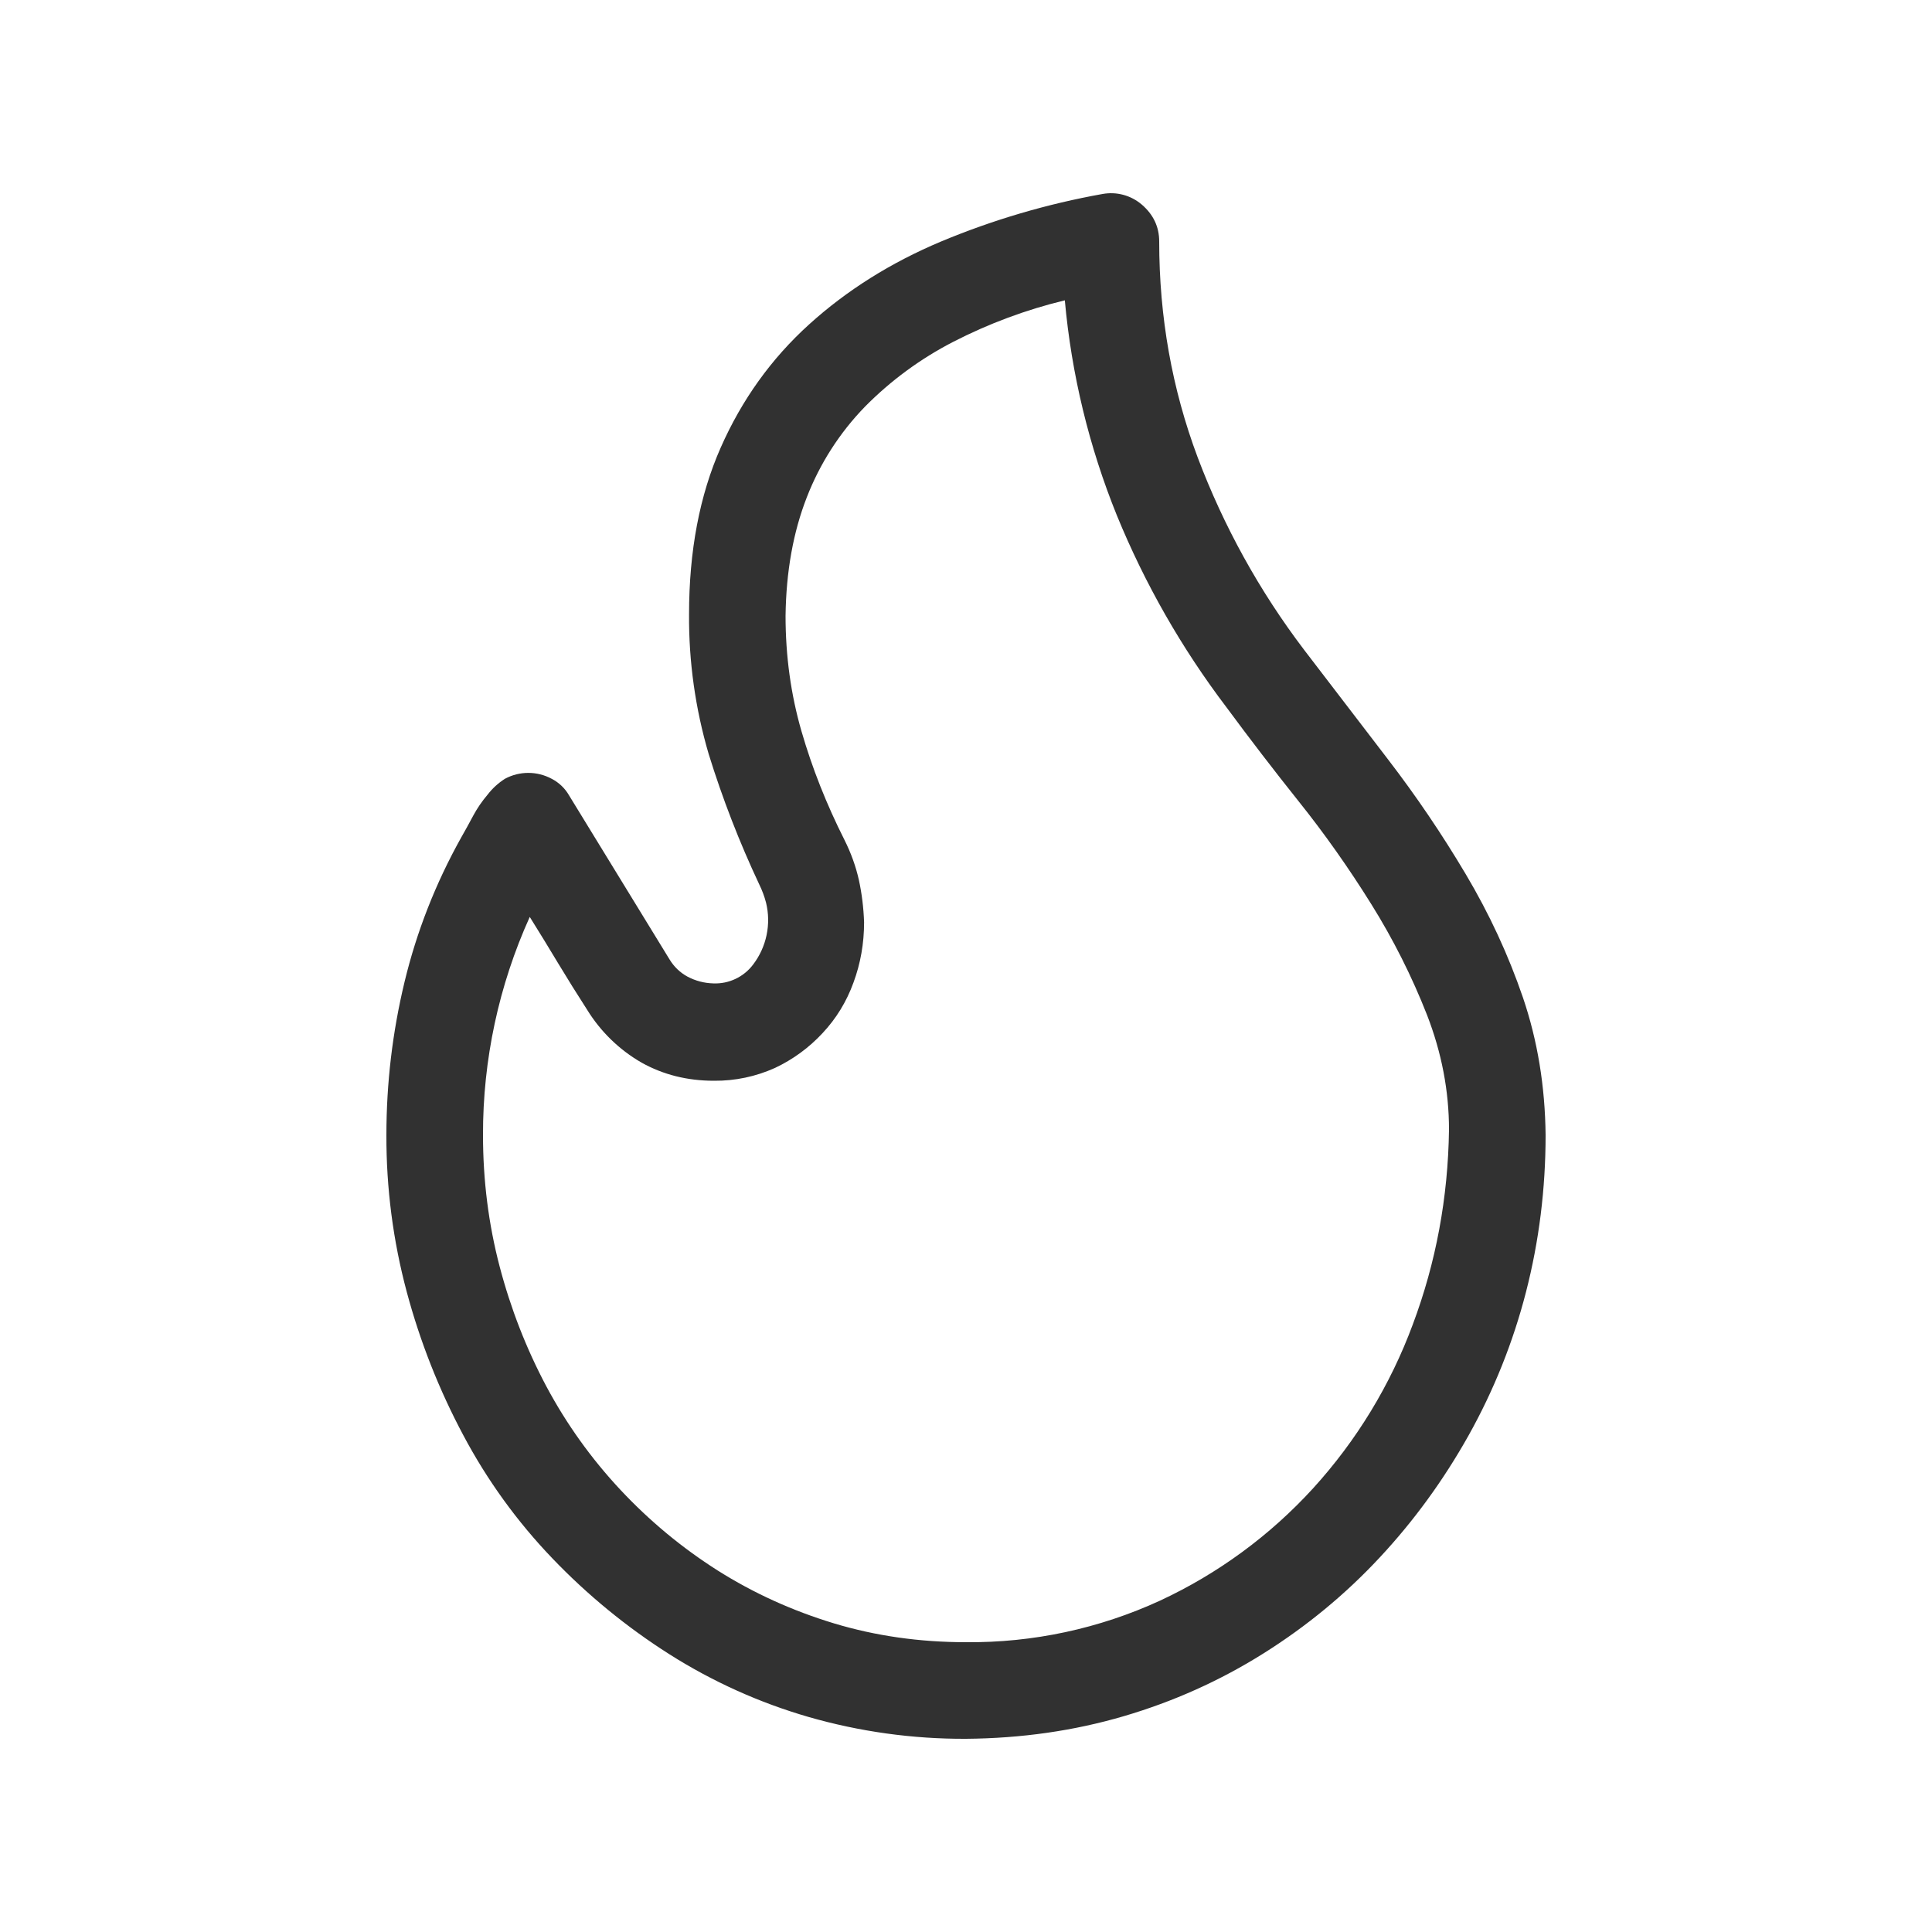
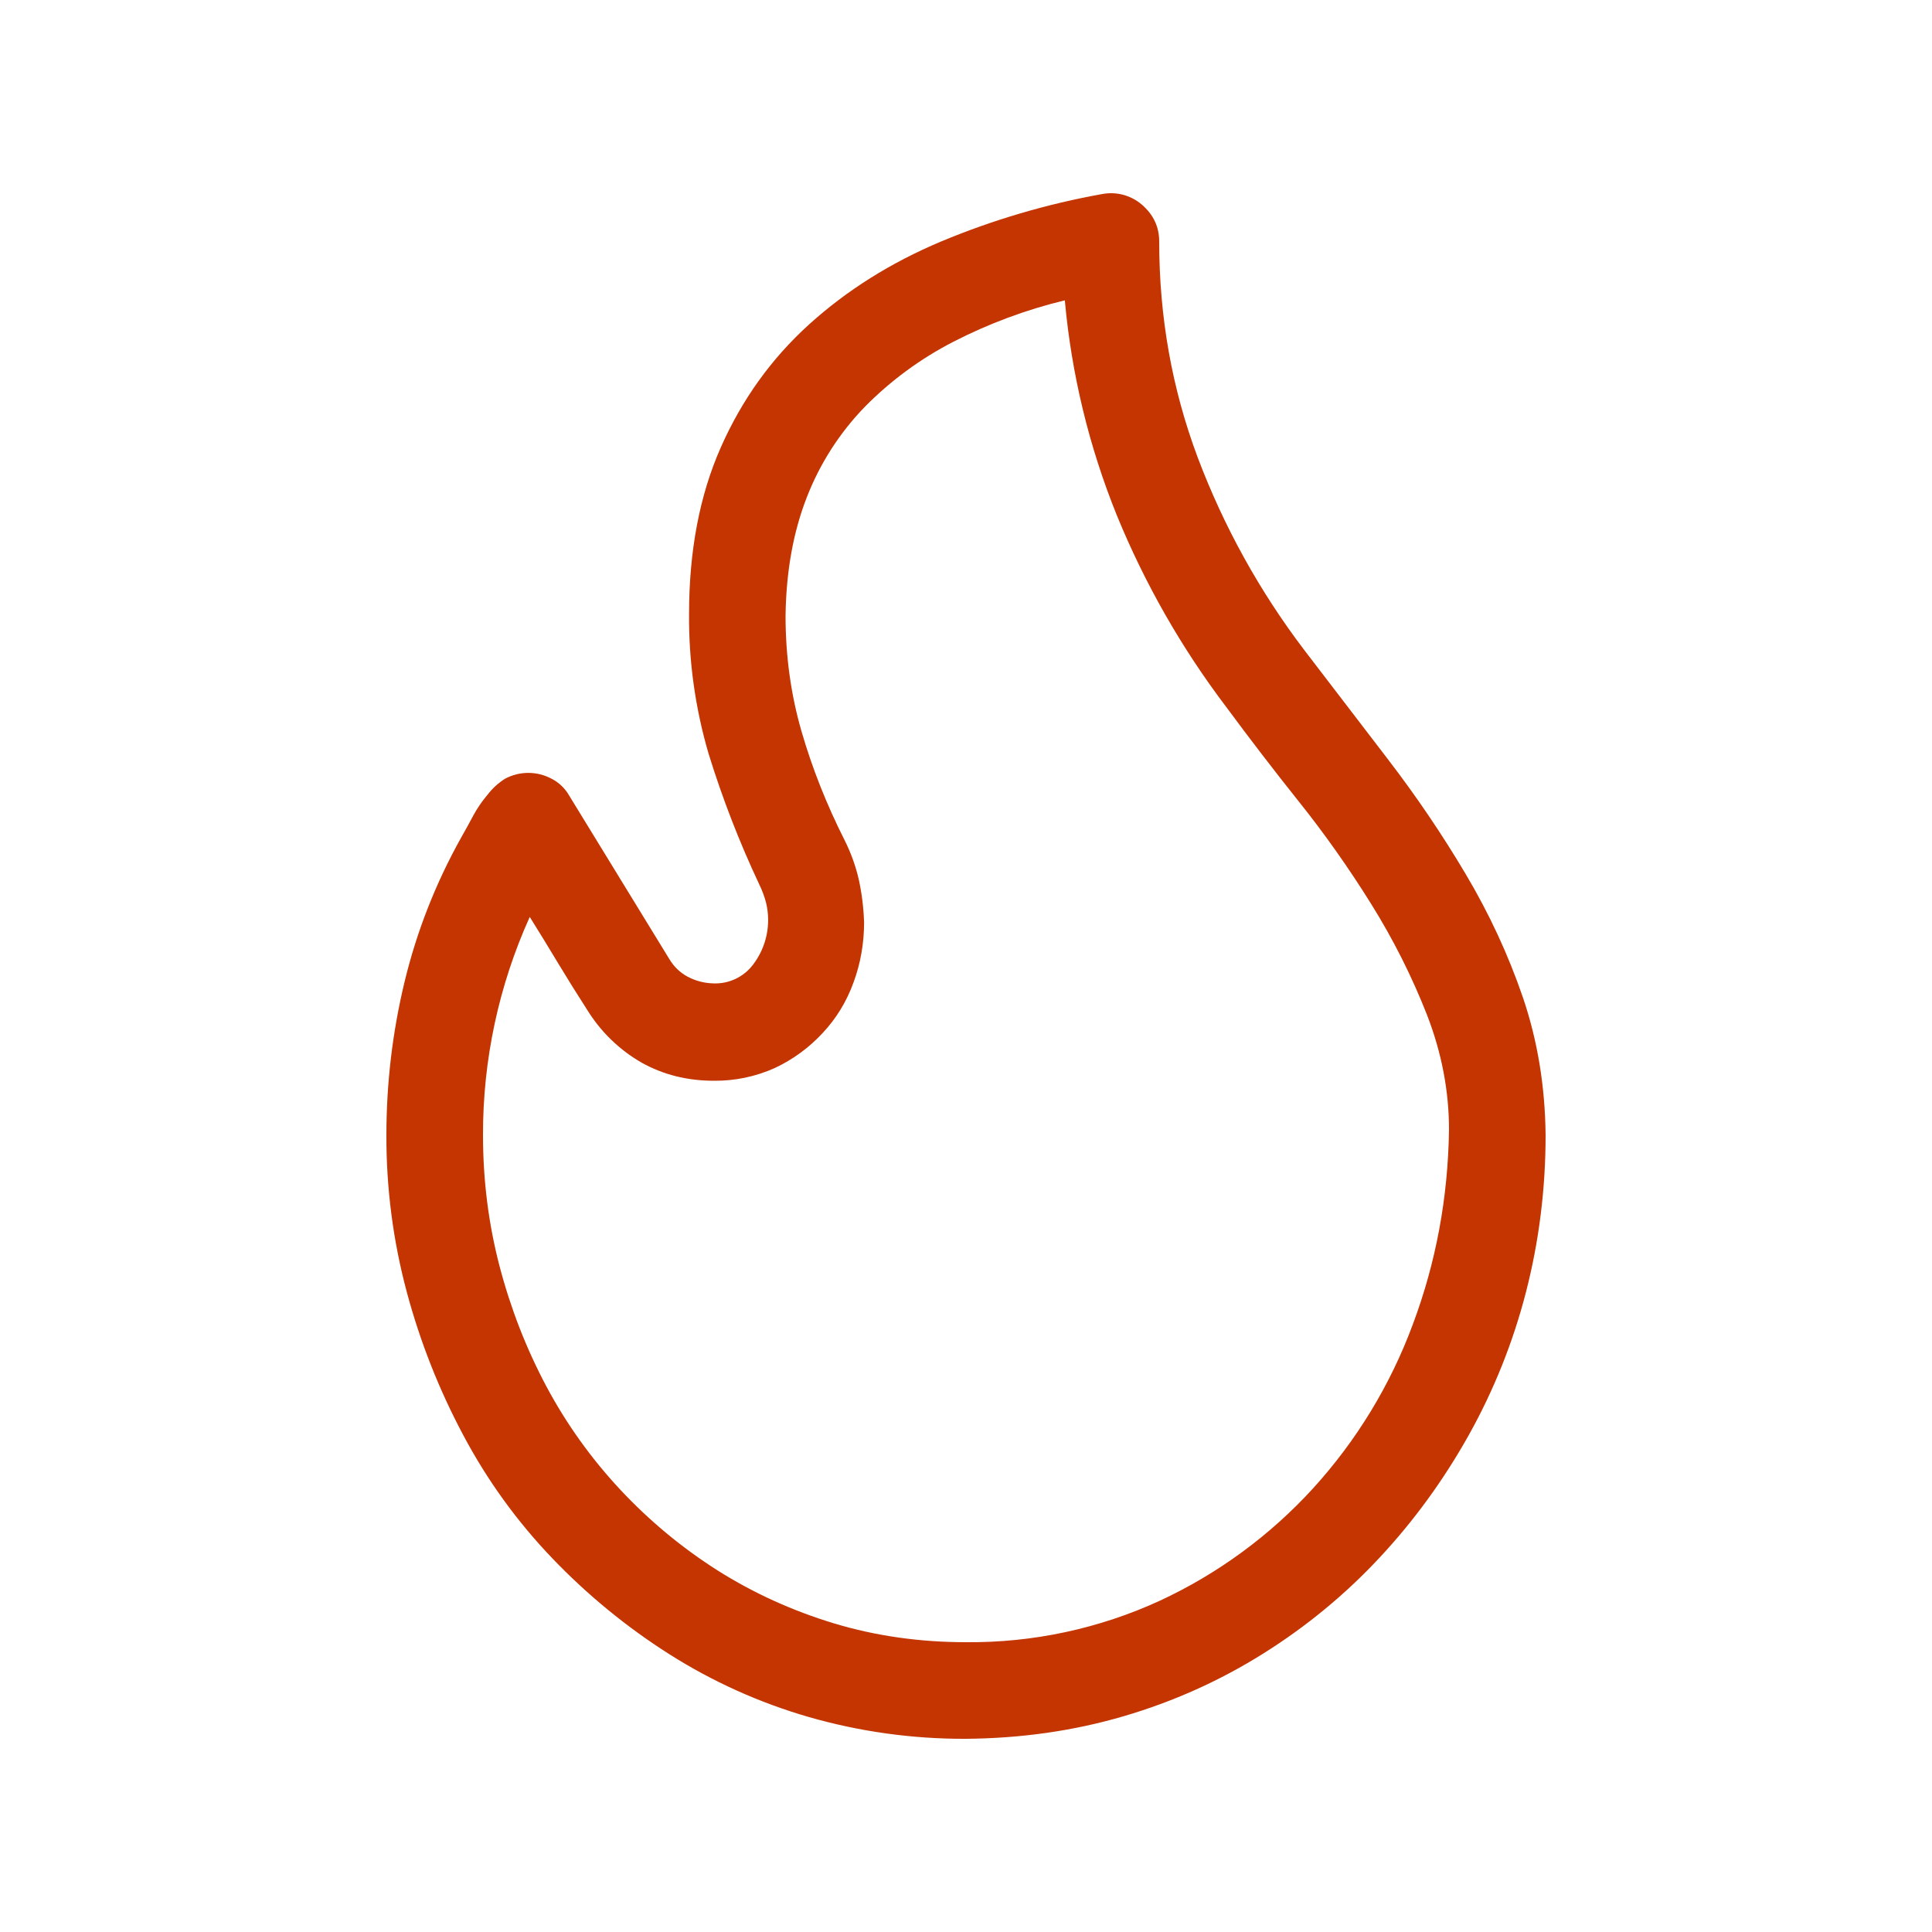
<svg xmlns="http://www.w3.org/2000/svg" width="40" height="40" viewBox="0 0 20 20">
-   <path fill="#313131" d="M4 11.75q0-.805.188-1.586q.188-.78.585-1.492q.063-.11.125-.227q.063-.117.149-.218a.7.7 0 0 1 .18-.165a.51.51 0 0 1 .484 0a.44.44 0 0 1 .18.172L6.93 9.93q.071.117.187.18a.6.6 0 0 0 .266.07a.49.49 0 0 0 .414-.196a.76.76 0 0 0 .133-.64a1 1 0 0 0-.07-.188a10.4 10.4 0 0 1-.524-1.351a5 5 0 0 1-.203-1.446q0-.984.328-1.726q.328-.743.914-1.274q.585-.53 1.367-.859a8 8 0 0 1 1.672-.492a.49.49 0 0 1 .406.11q.18.155.18.382q0 1.172.398 2.234A7.9 7.9 0 0 0 13.5 6.727l.867 1.132q.438.57.805 1.188q.367.617.594 1.281q.226.665.234 1.422q0 .836-.203 1.625a6.2 6.2 0 0 1-.594 1.484q-.39.696-.922 1.266q-.531.57-1.203.992t-1.445.649T10 18a5.8 5.8 0 0 1-1.633-.227a5.6 5.6 0 0 1-1.437-.648a6.5 6.5 0 0 1-1.211-.992a5.7 5.7 0 0 1-.922-1.274a7 7 0 0 1-.586-1.484A6.2 6.2 0 0 1 4 11.75m11-.055q0-.601-.227-1.187a7 7 0 0 0-.578-1.149q-.351-.563-.75-1.062a33 33 0 0 1-.75-.977a8.8 8.8 0 0 1-1.133-1.984a7.8 7.8 0 0 1-.539-2.227a5.2 5.2 0 0 0-1.156.43a3.6 3.6 0 0 0-.914.672a2.8 2.8 0 0 0-.601.937q-.211.54-.22 1.227q0 .625.165 1.195t.445 1.125q.102.204.149.414q.046.211.054.438q0 .328-.11.625q-.108.297-.32.523a1.6 1.6 0 0 1-.492.36a1.5 1.5 0 0 1-.632.133q-.414 0-.75-.188a1.6 1.6 0 0 1-.563-.547q-.156-.242-.297-.476a31 31 0 0 0-.297-.485A5.45 5.45 0 0 0 5 11.75q0 .703.172 1.36q.172.655.484 1.242q.313.585.766 1.07q.453.484 1.008.836q.554.35 1.203.547Q9.28 17 10 17a4.7 4.7 0 0 0 2.008-.43a5 5 0 0 0 1.586-1.164a5.2 5.2 0 0 0 1.031-1.695q.36-.96.375-2.016" />
+   <path fill="#C43501" d="M4 11.75q0-.805.188-1.586q.188-.78.585-1.492q.063-.11.125-.227q.063-.117.149-.218a.7.7 0 0 1 .18-.165a.51.51 0 0 1 .484 0a.44.44 0 0 1 .18.172L6.93 9.93q.071.117.187.18a.6.6 0 0 0 .266.07a.49.49 0 0 0 .414-.196a.76.76 0 0 0 .133-.64a1 1 0 0 0-.07-.188a10.4 10.4 0 0 1-.524-1.351a5 5 0 0 1-.203-1.446q0-.984.328-1.726q.328-.743.914-1.274q.585-.53 1.367-.859a8 8 0 0 1 1.672-.492a.49.49 0 0 1 .406.11q.18.155.18.382q0 1.172.398 2.234A7.9 7.9 0 0 0 13.5 6.727l.867 1.132q.438.57.805 1.188q.367.617.594 1.281q.226.665.234 1.422q0 .836-.203 1.625a6.2 6.2 0 0 1-.594 1.484q-.39.696-.922 1.266q-.531.57-1.203.992t-1.445.649T10 18a5.8 5.8 0 0 1-1.633-.227a5.6 5.6 0 0 1-1.437-.648a6.5 6.5 0 0 1-1.211-.992a5.7 5.7 0 0 1-.922-1.274a7 7 0 0 1-.586-1.484A6.2 6.2 0 0 1 4 11.75m11-.055q0-.601-.227-1.187a7 7 0 0 0-.578-1.149q-.351-.563-.75-1.062a33 33 0 0 1-.75-.977a8.8 8.8 0 0 1-1.133-1.984a7.8 7.8 0 0 1-.539-2.227a5.2 5.2 0 0 0-1.156.43a3.6 3.6 0 0 0-.914.672a2.8 2.8 0 0 0-.601.937q-.211.54-.22 1.227q0 .625.165 1.195t.445 1.125q.102.204.149.414q.046.211.054.438q0 .328-.11.625q-.108.297-.32.523a1.6 1.6 0 0 1-.492.36a1.5 1.5 0 0 1-.632.133q-.414 0-.75-.188a1.6 1.6 0 0 1-.563-.547q-.156-.242-.297-.476a31 31 0 0 0-.297-.485A5.45 5.45 0 0 0 5 11.75q0 .703.172 1.36q.172.655.484 1.242q.313.585.766 1.07q.453.484 1.008.836q.554.35 1.203.547Q9.28 17 10 17a4.7 4.7 0 0 0 2.008-.43a5 5 0 0 0 1.586-1.164a5.2 5.2 0 0 0 1.031-1.695q.36-.96.375-2.016" />
</svg>
